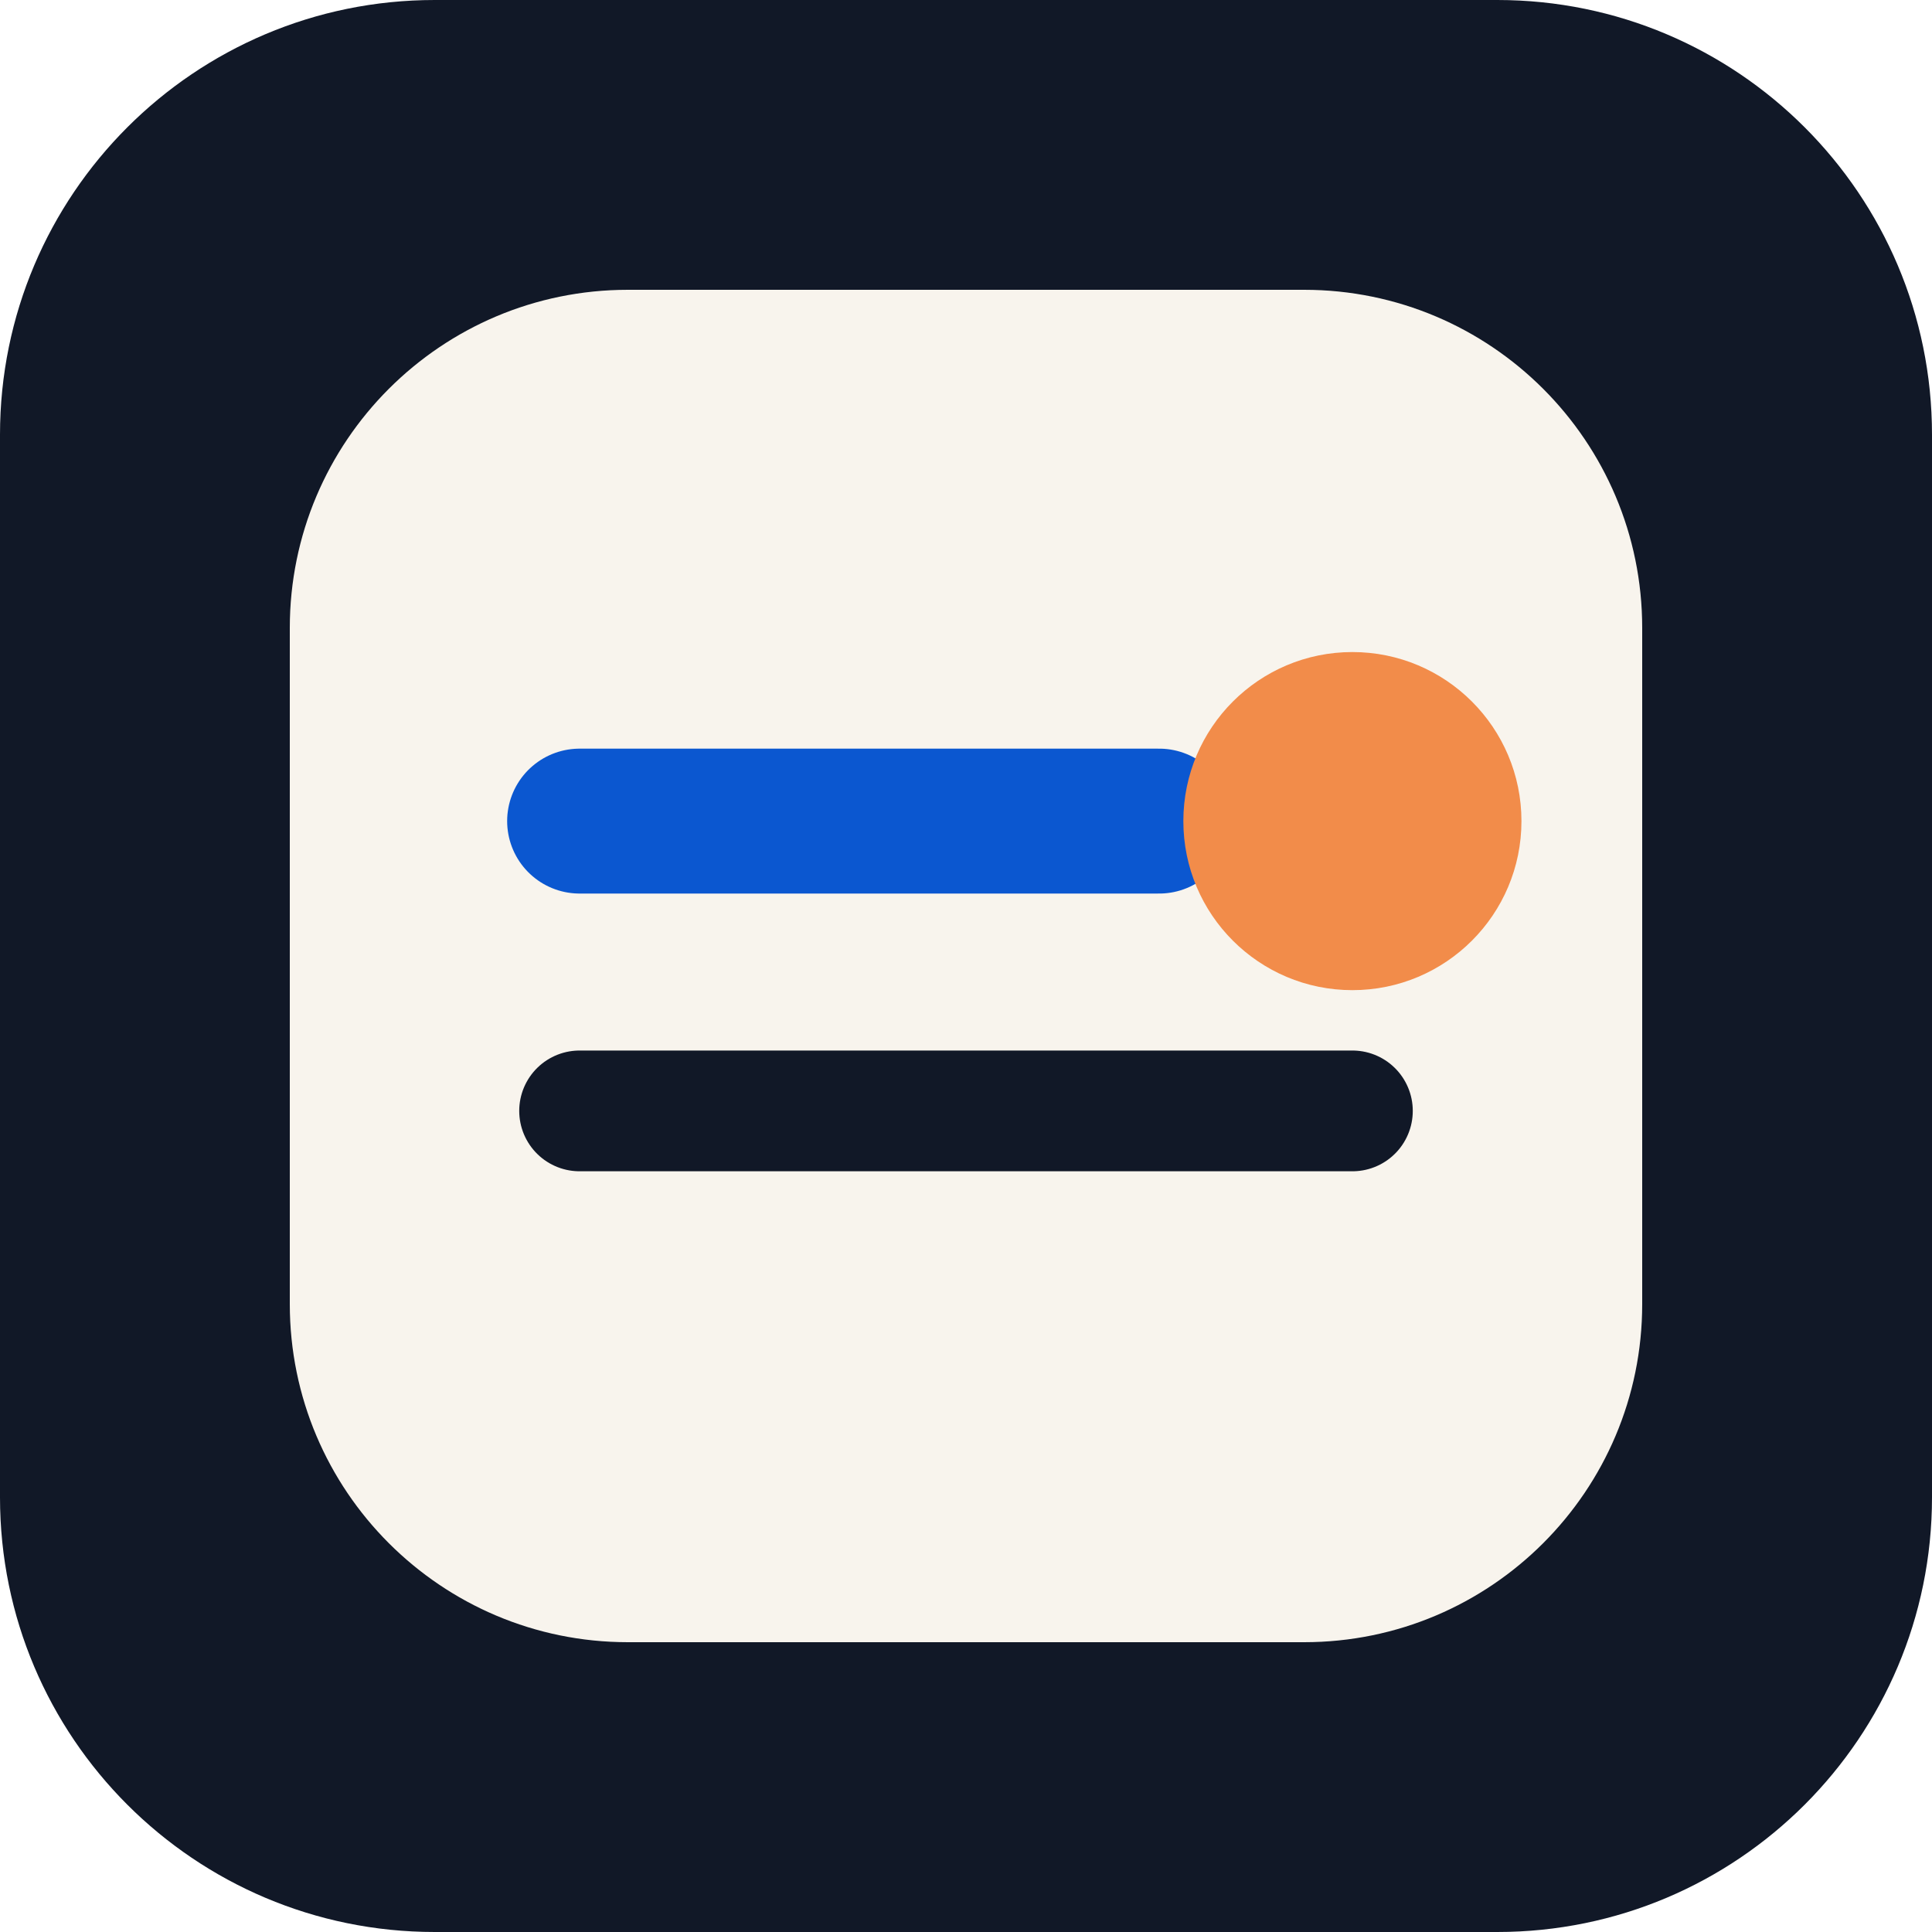
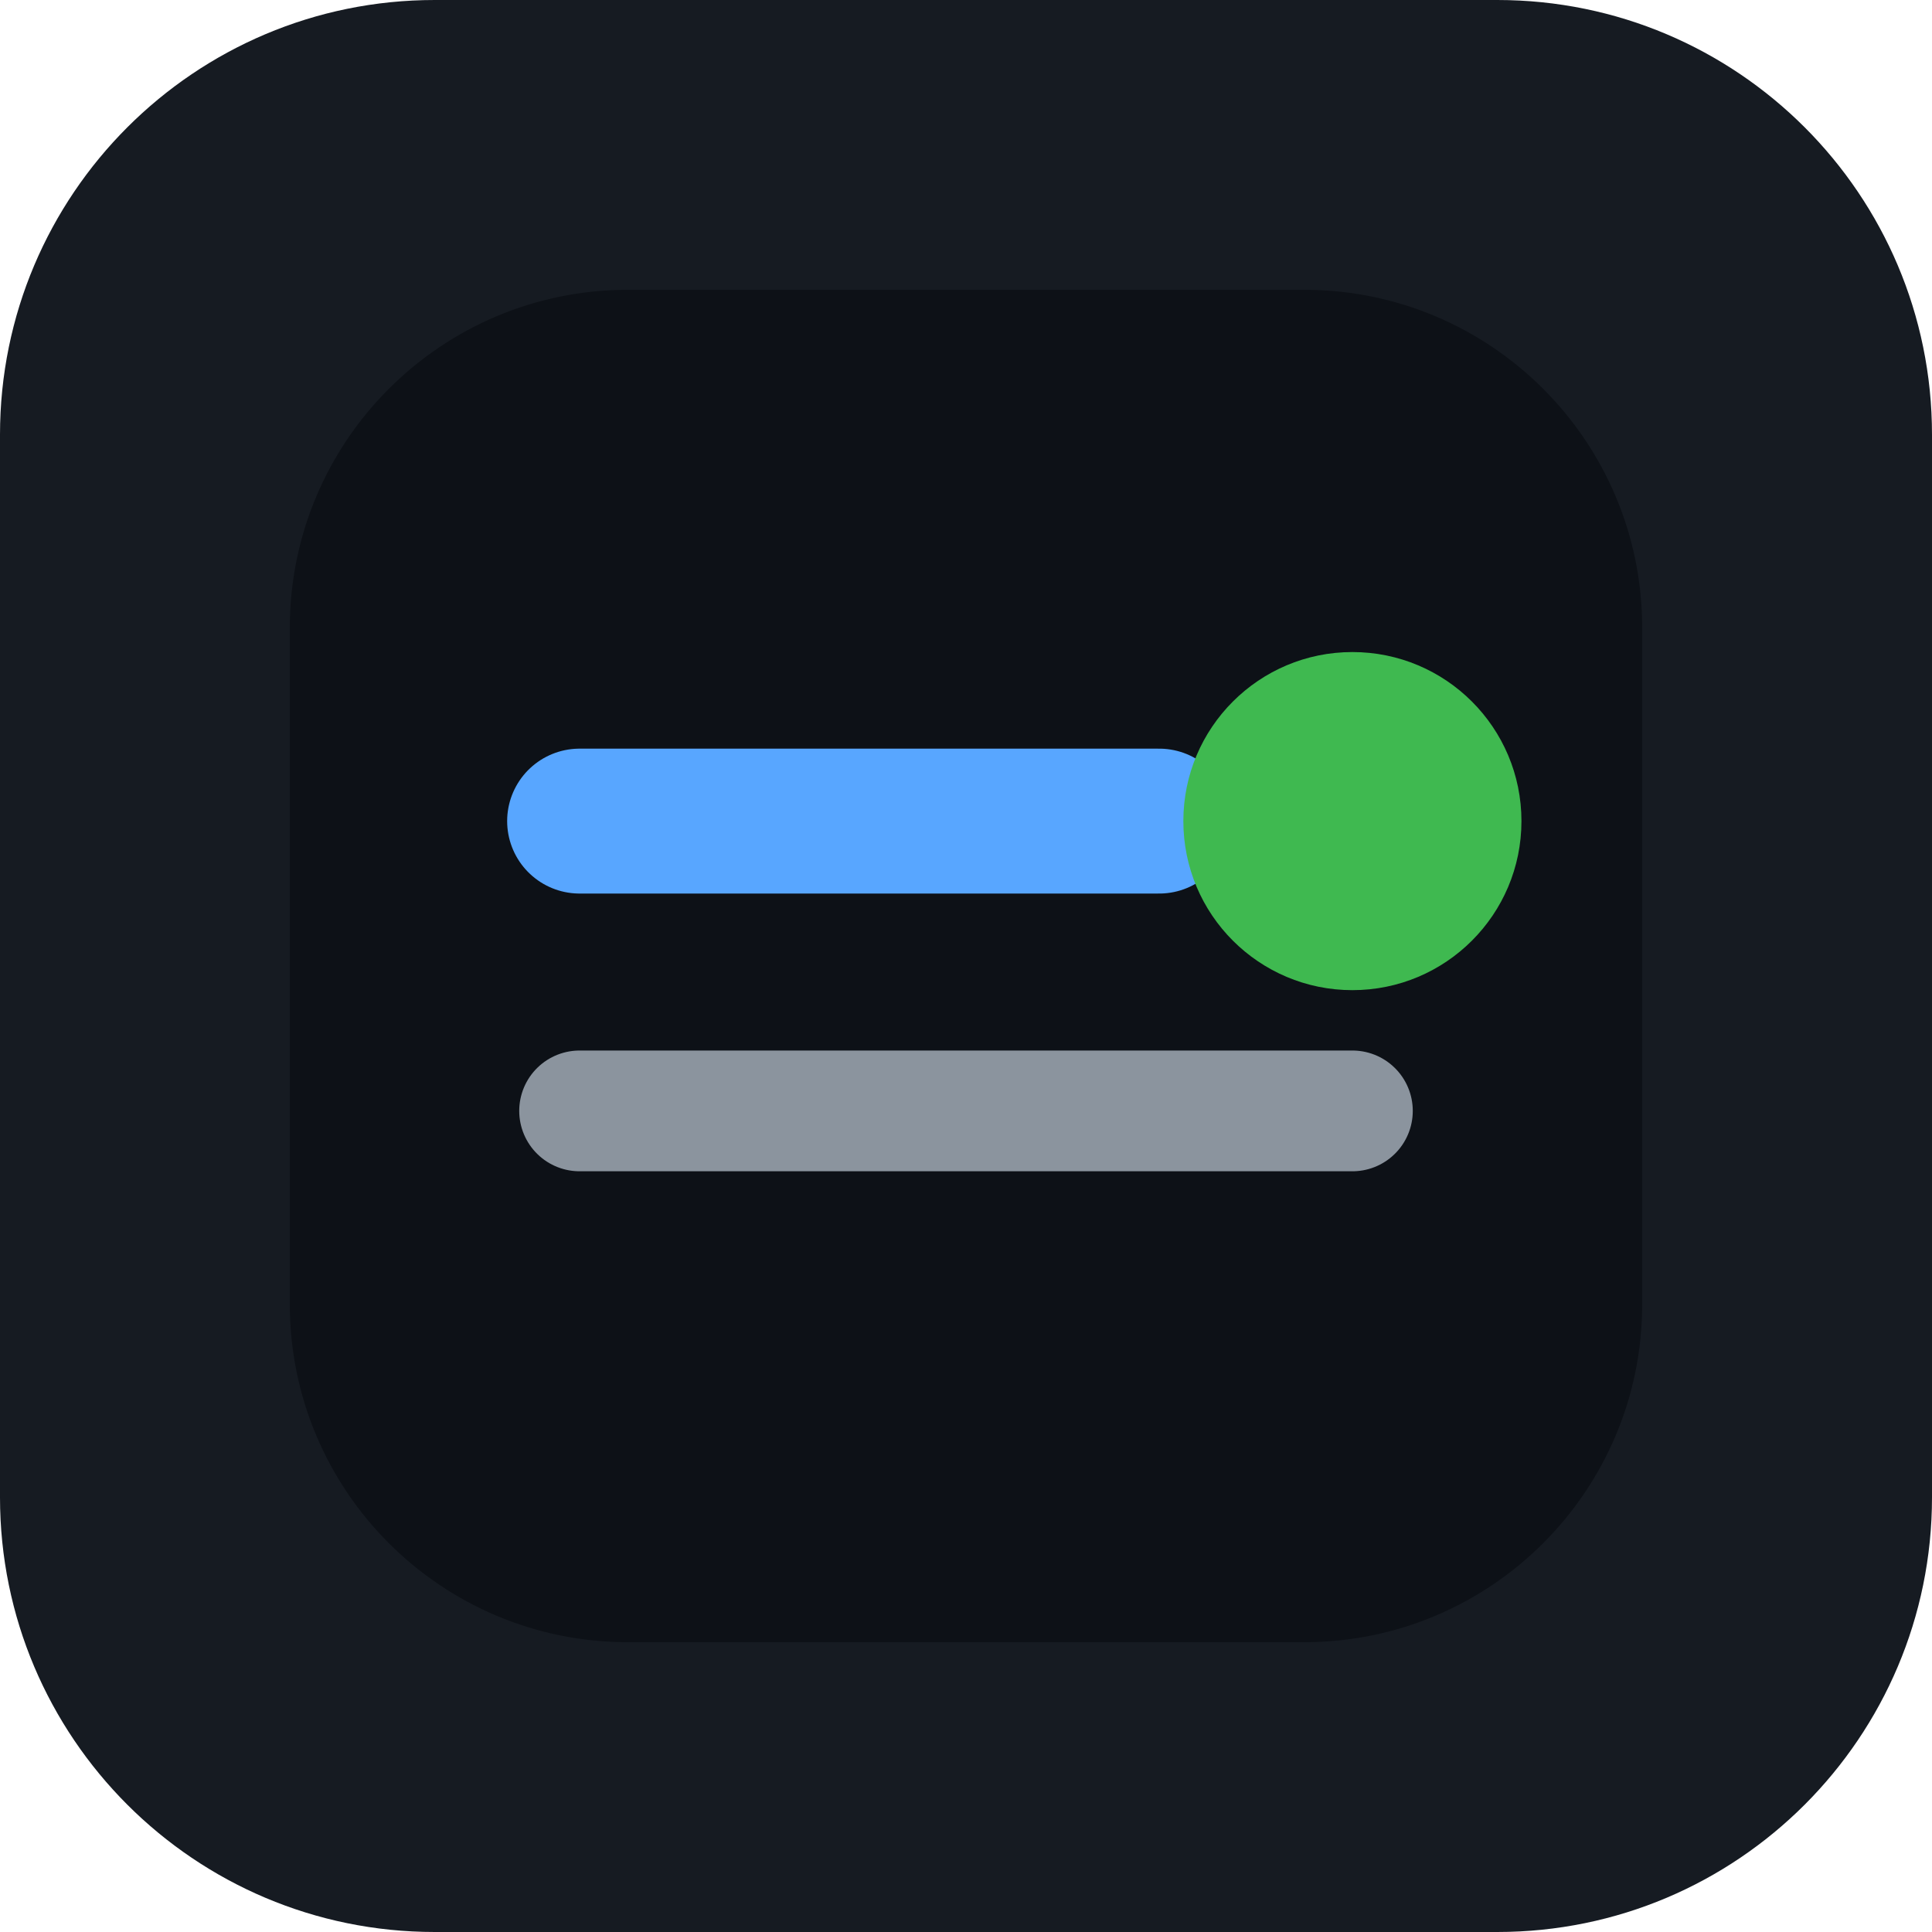
<svg xmlns="http://www.w3.org/2000/svg" width="160" height="160" viewBox="0 0 160 160" fill="none">
-   <rect width="160" height="160" rx="36" fill="#111827" />
-   <rect x="24" y="24" width="112" height="112" rx="28" fill="#F8F4ED" />
-   <path d="M48 92H112" stroke="#111827" stroke-width="10" stroke-linecap="round" />
-   <path d="M48 68H96" stroke="#0B57D0" stroke-width="12" stroke-linecap="round" />
-   <circle cx="112" cy="68" r="14" fill="#F28C4A" />
+   <rect width="160" height="160" rx="36" fill="#161b22" />
+   <rect x="24" y="24" width="112" height="112" rx="28" fill="#0d1117" />
+   <path d="M48 92H112" stroke="#8b949e" stroke-width="10" stroke-linecap="round" />
+   <path d="M48 68H96" stroke="#58a6ff" stroke-width="12" stroke-linecap="round" />
+   <circle cx="112" cy="68" r="14" fill="#3fb950" />
</svg>
